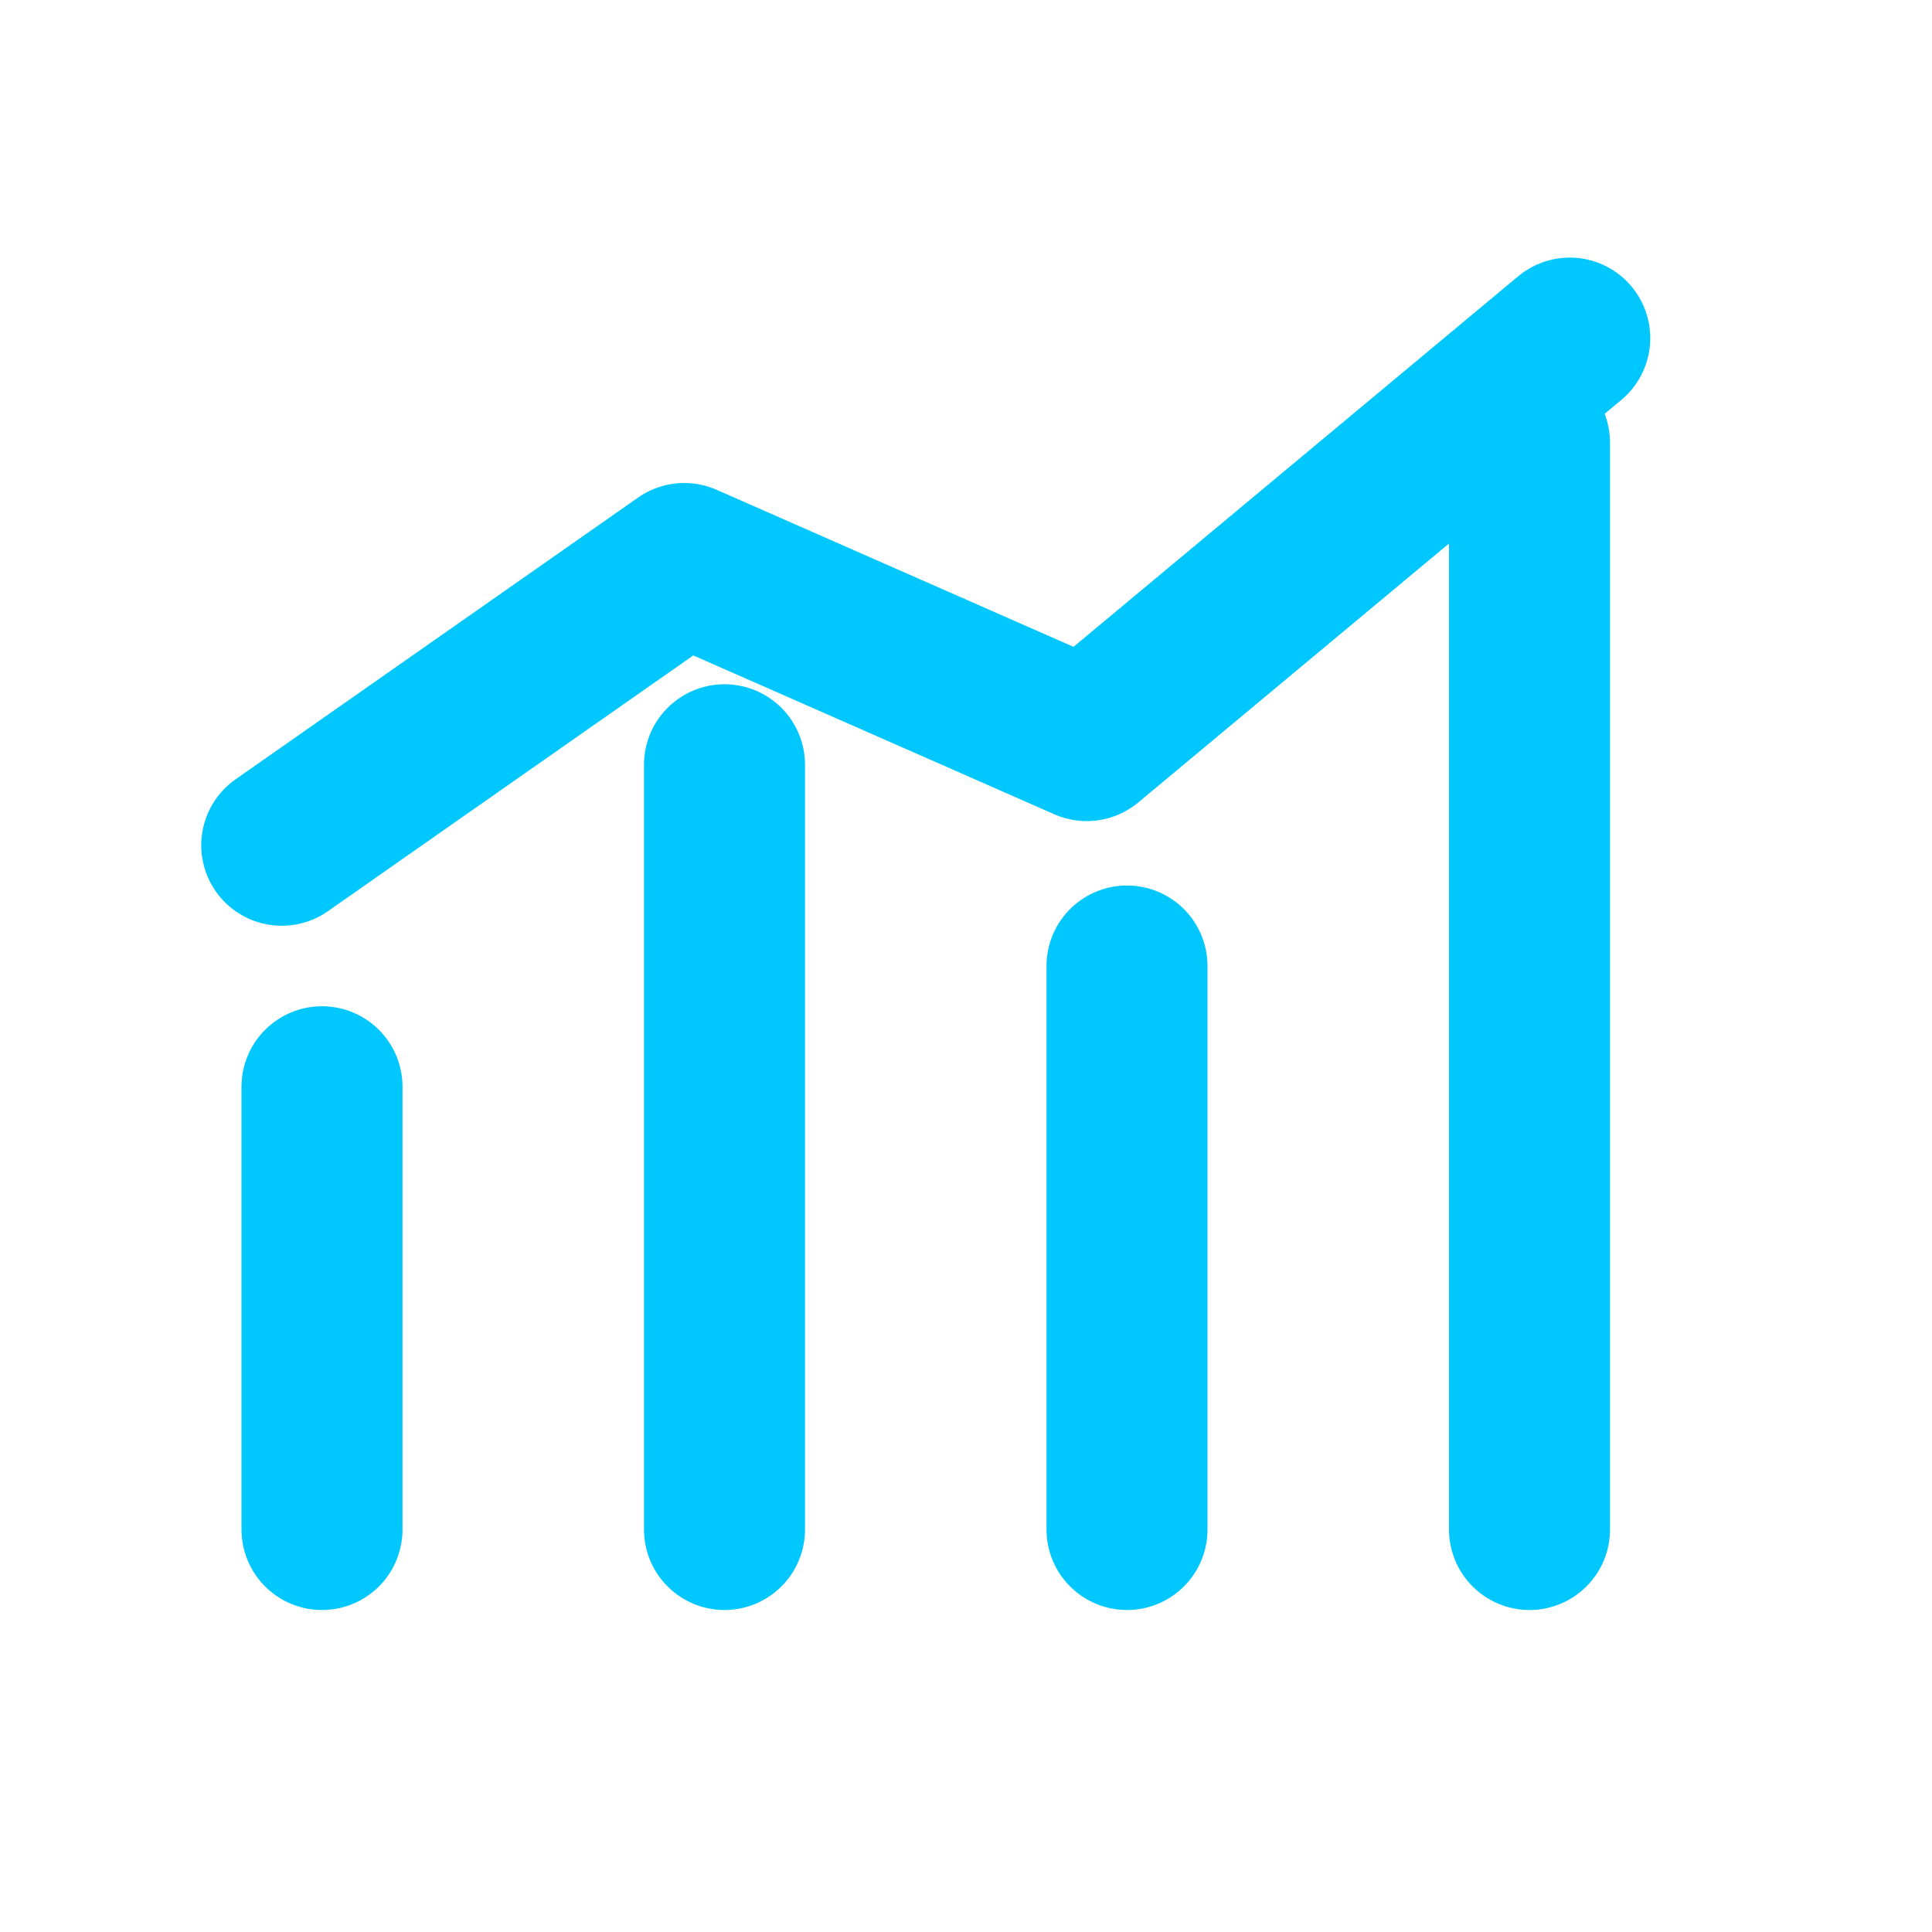
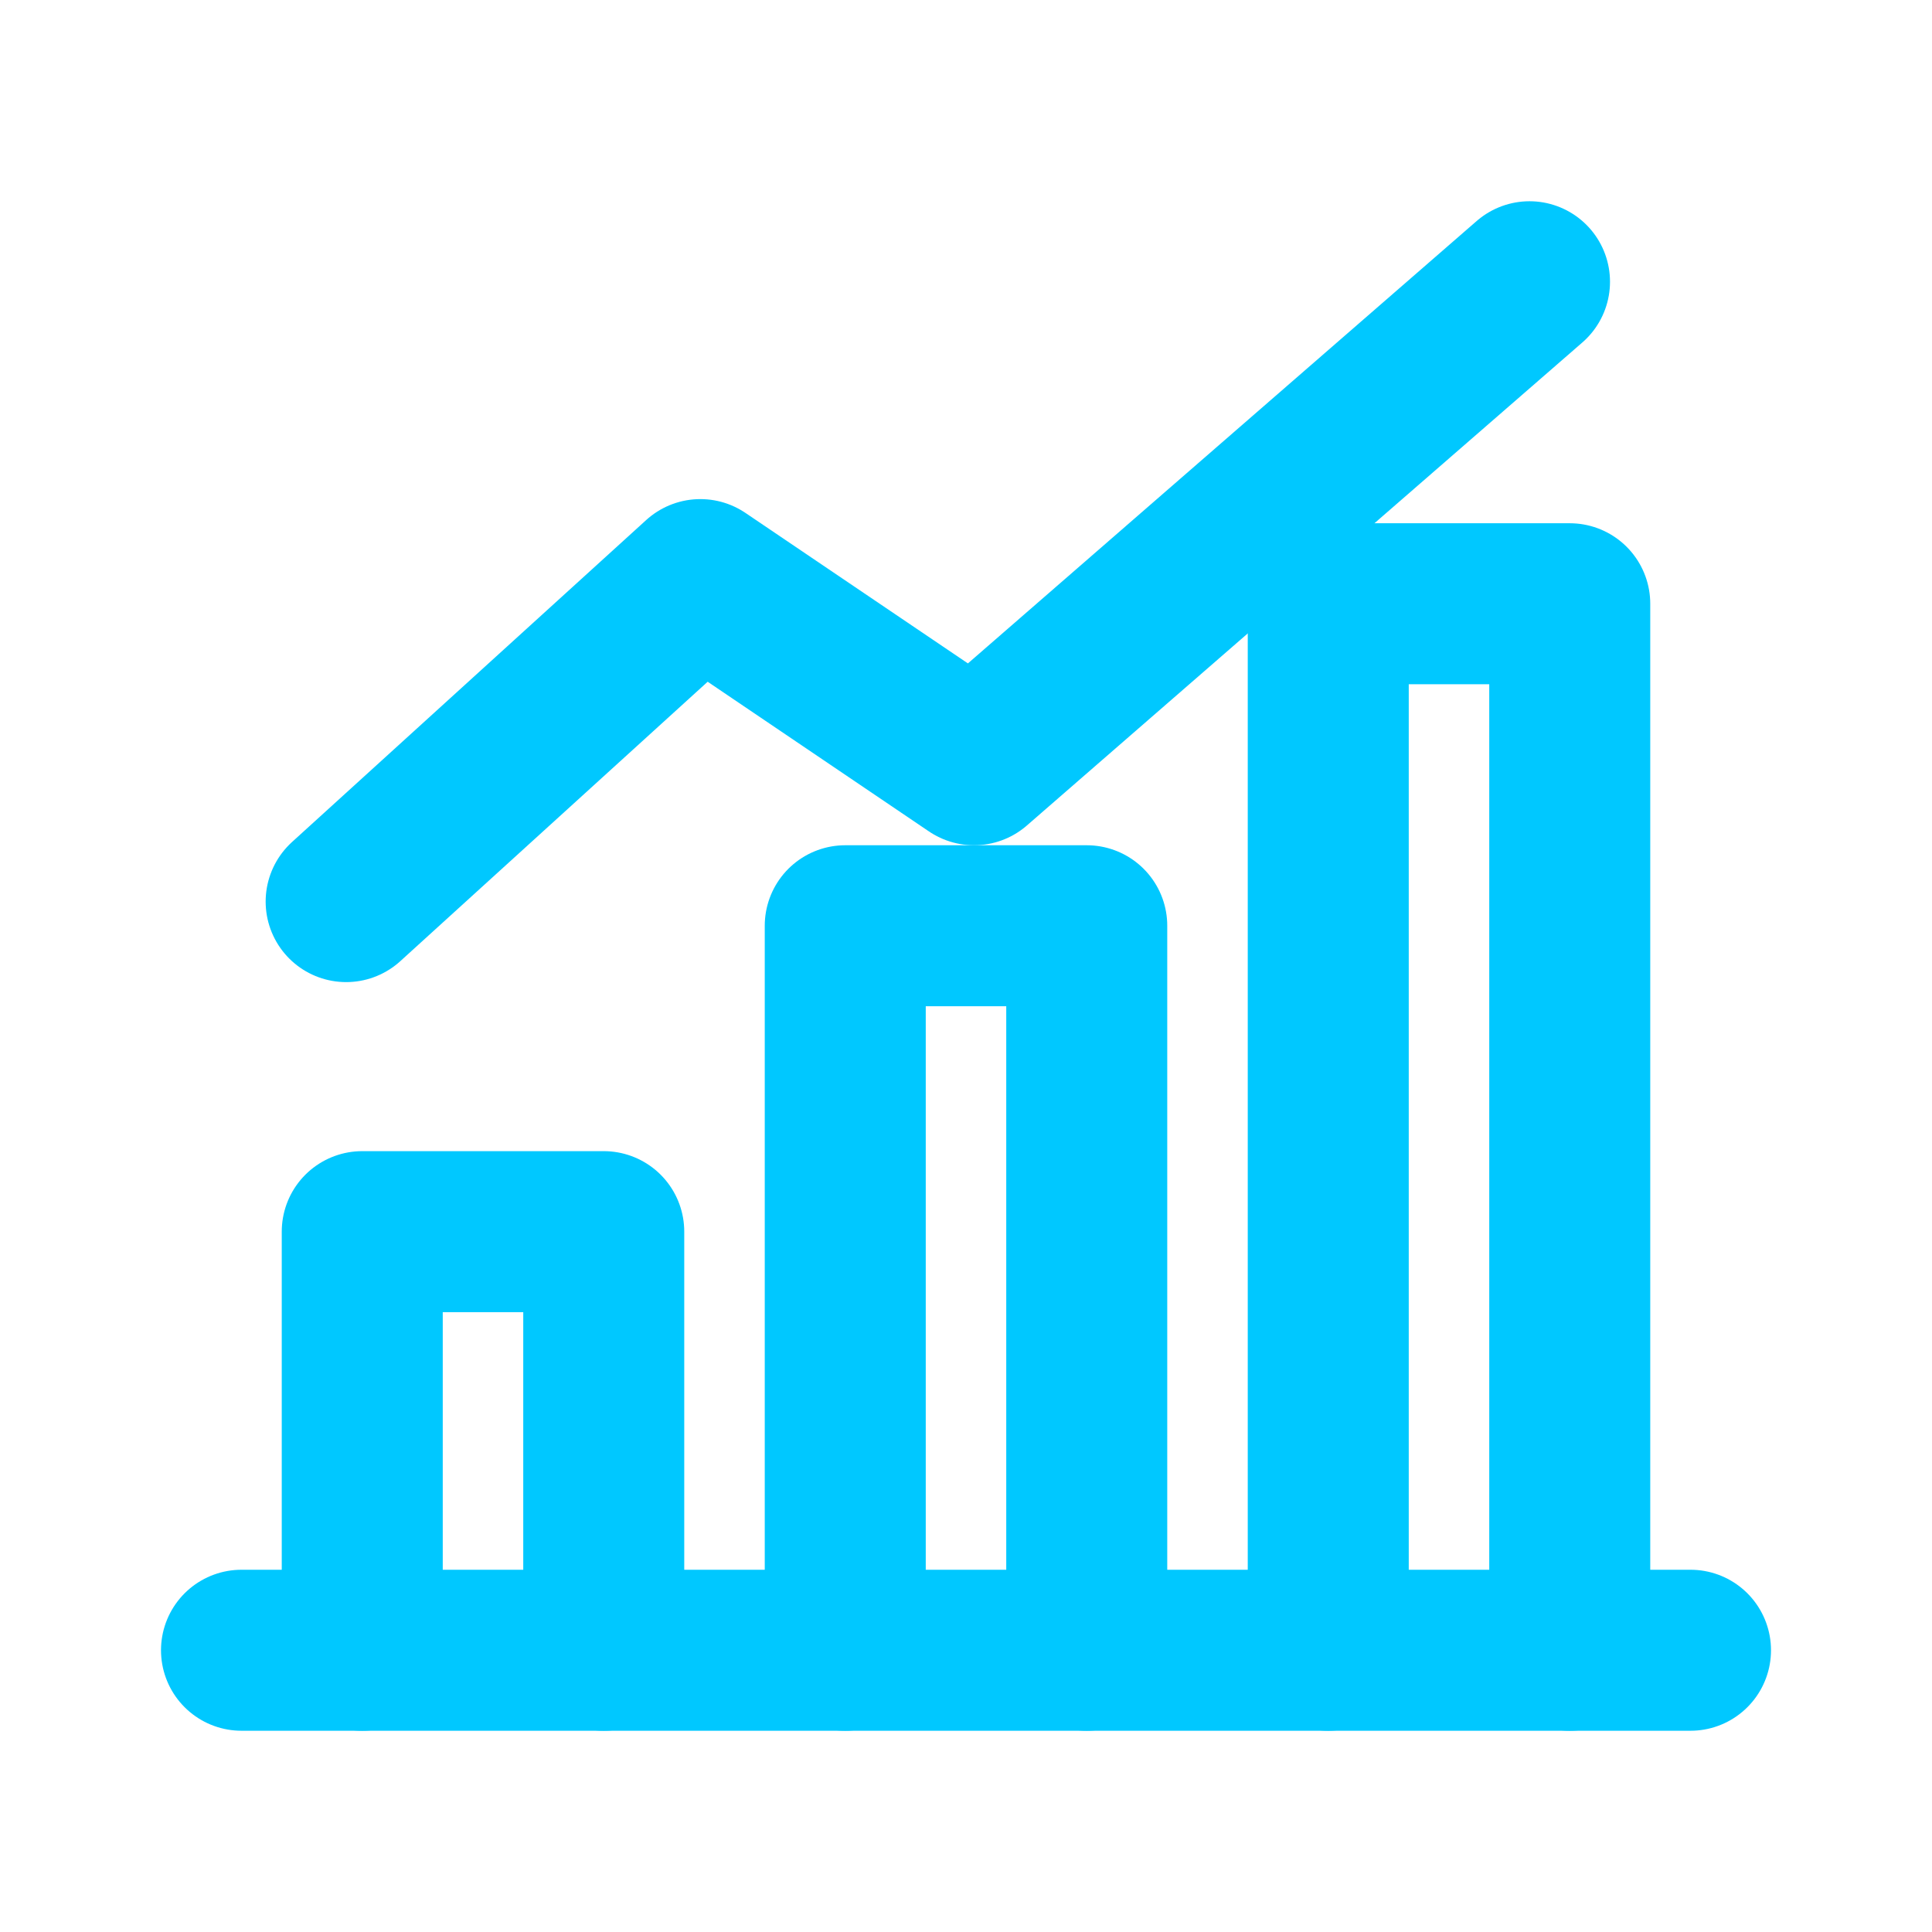
<svg xmlns="http://www.w3.org/2000/svg" viewBox="0 0 24 24" fill="none" stroke="#00C8FF" stroke-width="2" stroke-linecap="round" stroke-linejoin="round">
-   <path d="M4 19V13.5" />
-   <path d="M9 19V9.5" />
-   <path d="M14 19V12" />
-   <path d="M19 19V5.5" />
-   <path d="m3.5 10.5 5-3.5 5 2.2 6-5" />
+   <path d="M3 20.5h18" />
+   <path d="M4.5 20.5v-5.2h3v5.2M10.5 20.5v-9h3v9M16.5 20.5v-13h3v13" />
+   <path d="m4.3 11.2 4.4-4 3.4 2.3 6.9-6" />
</svg>
